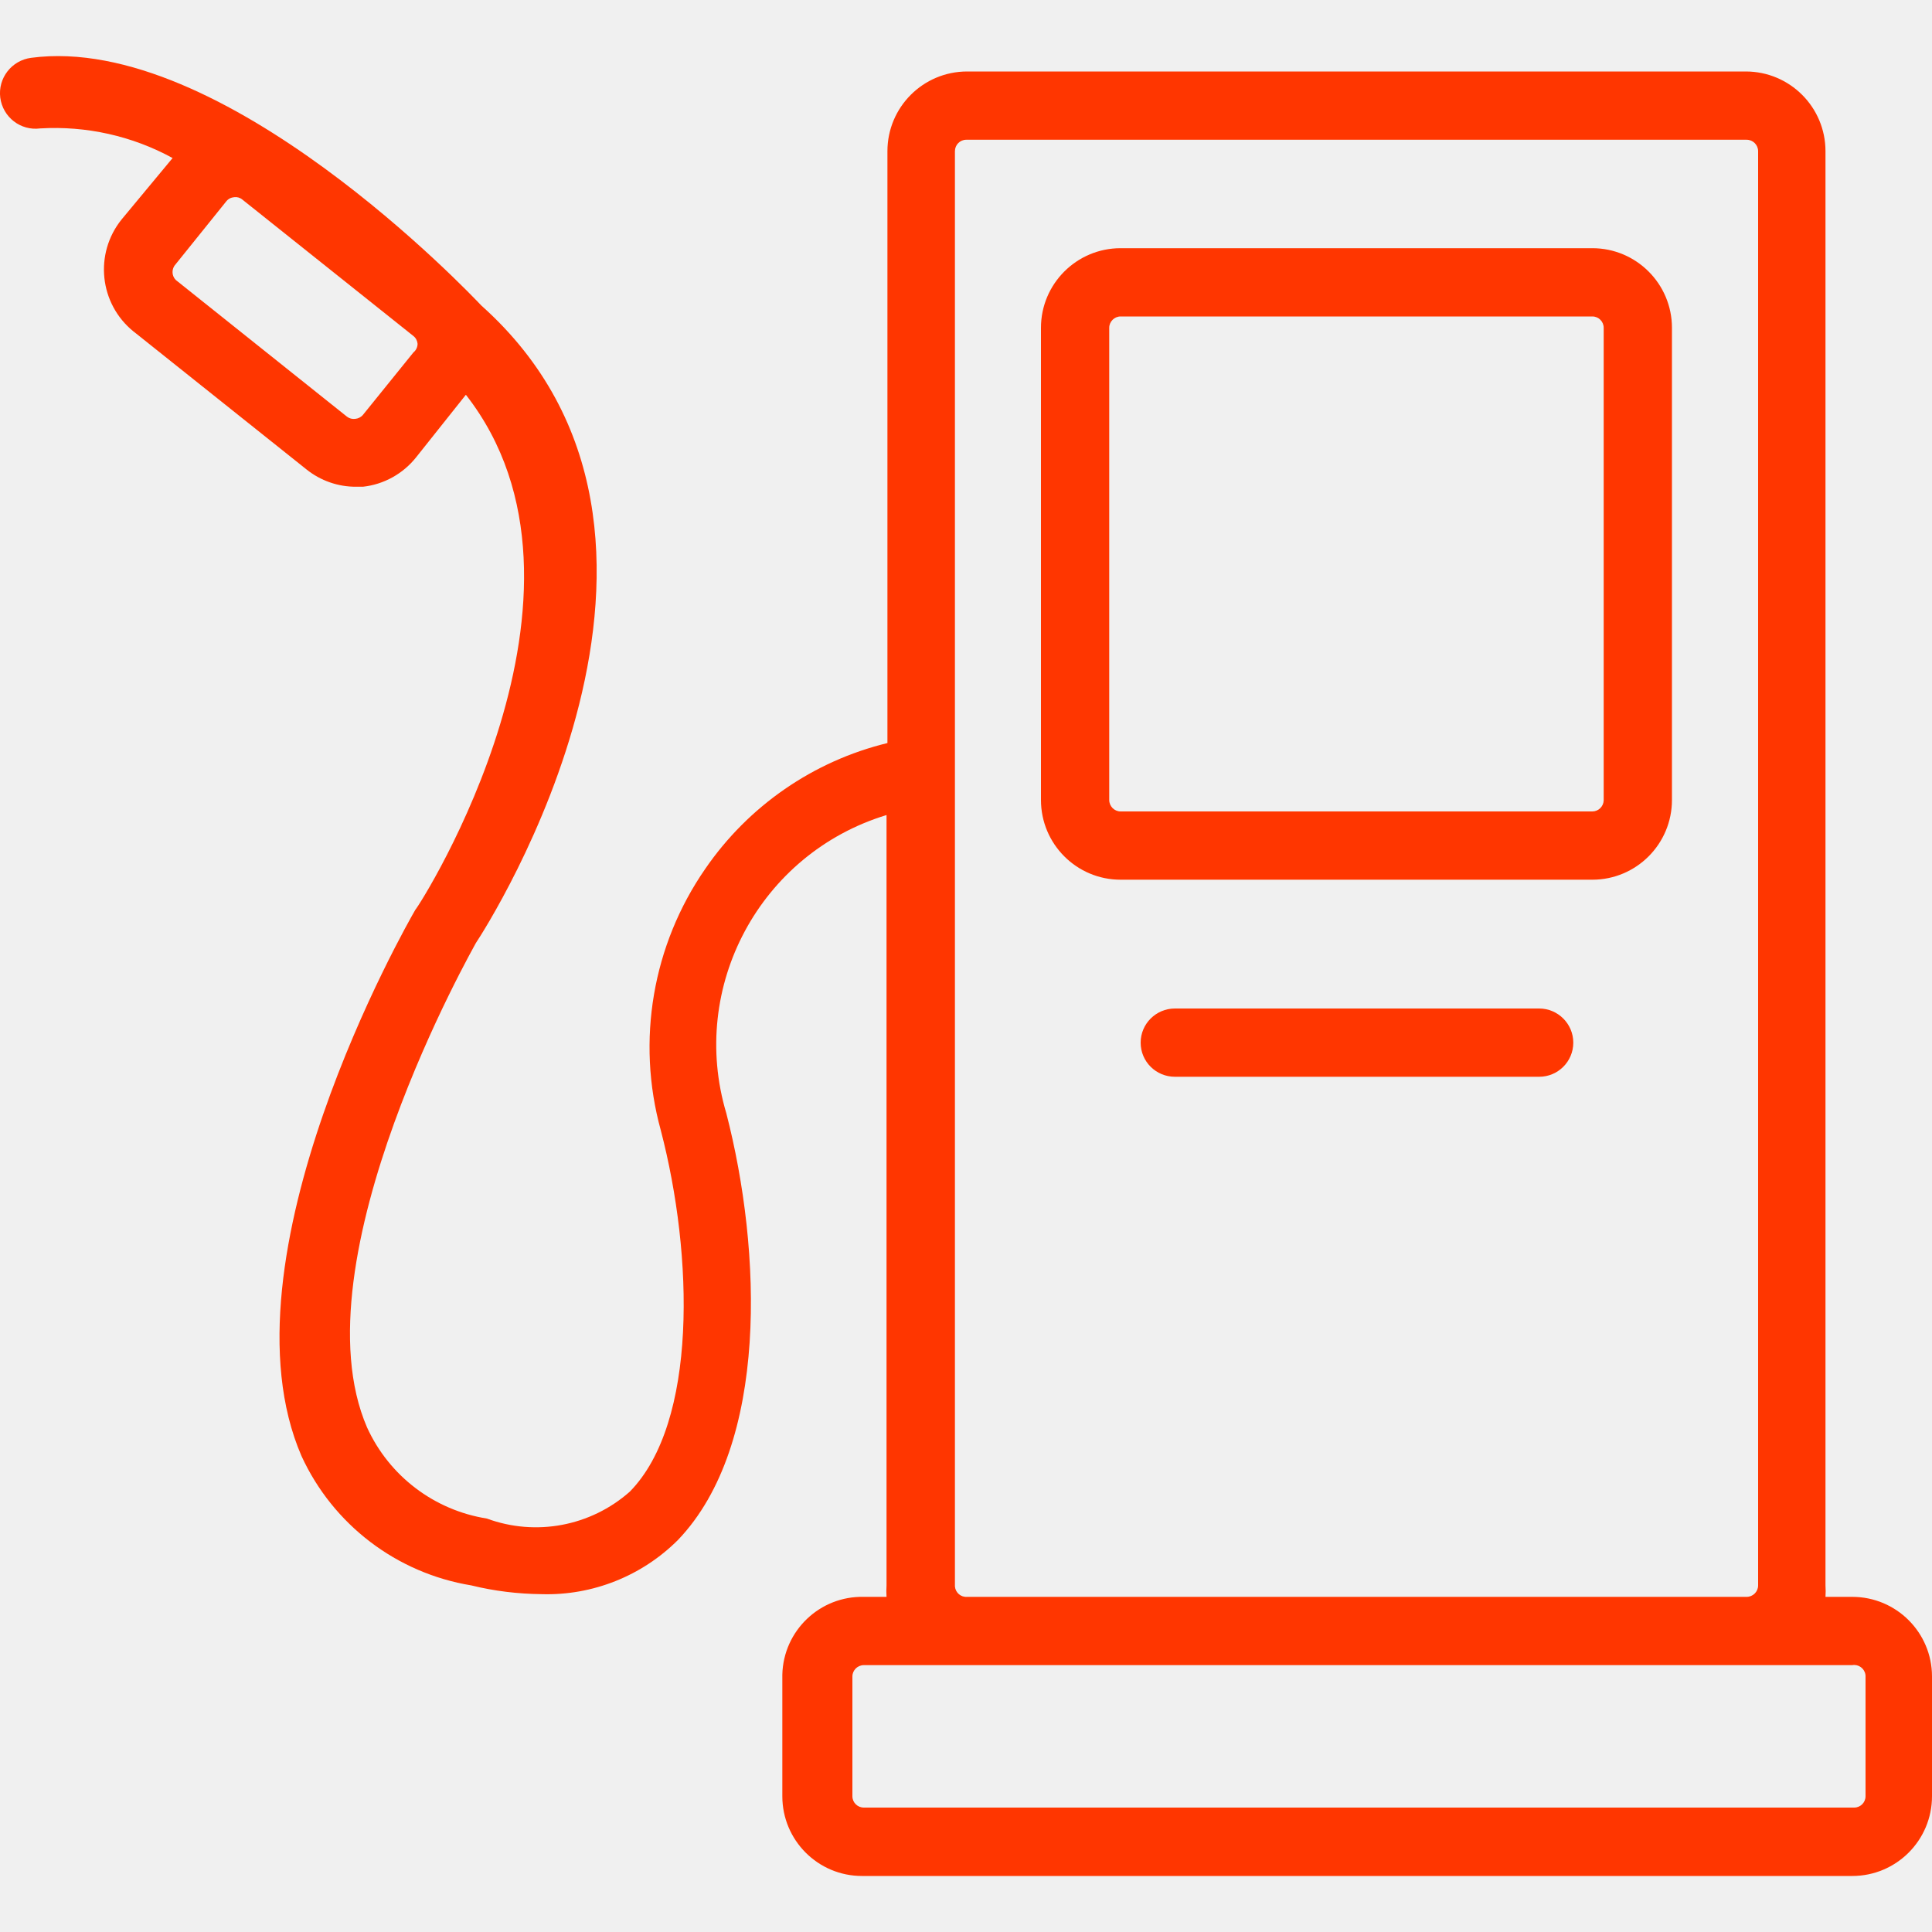
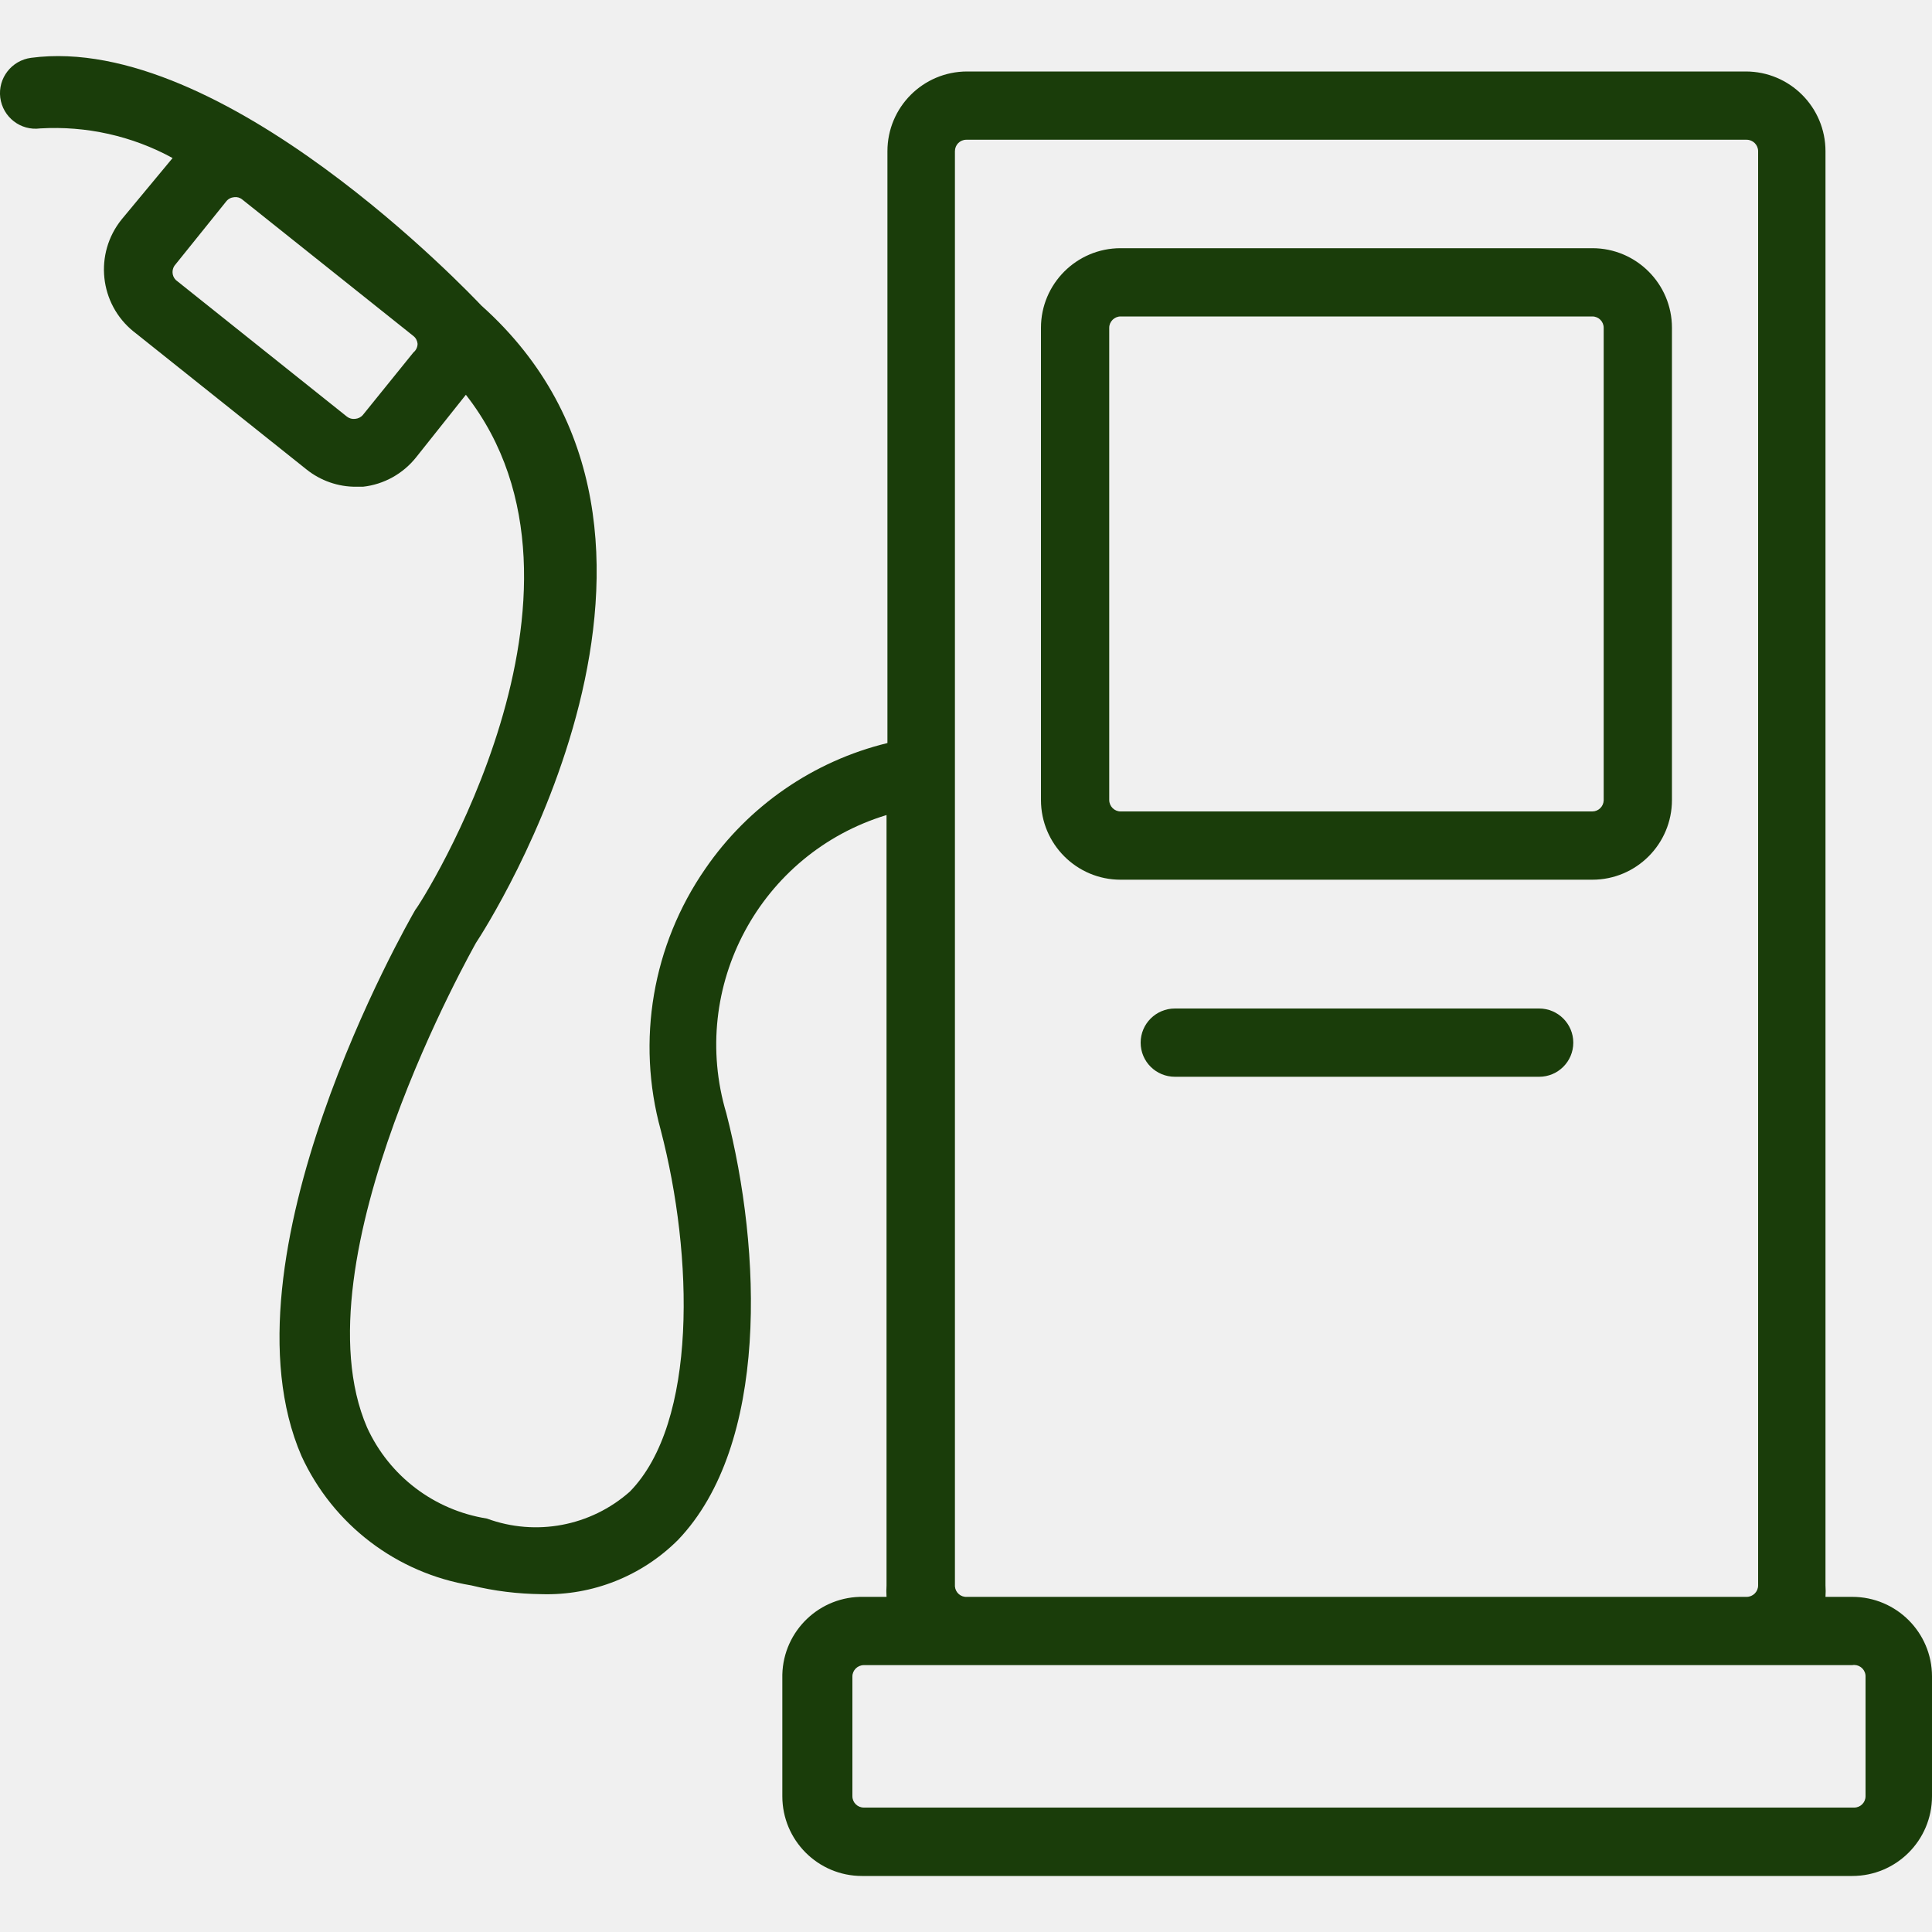
<svg xmlns="http://www.w3.org/2000/svg" width="15" height="15" viewBox="0 0 15 15" fill="none">
  <g clip-path="url(#clip0_1_426)">
-     <path d="M14.381 12.398H14.173C14.175 12.368 14.175 12.339 14.173 12.309V1.174C14.173 0.832 13.896 0.555 13.554 0.555H7.509C7.167 0.555 6.89 0.832 6.89 1.174V5.769C6.315 5.909 5.811 6.257 5.476 6.745C5.066 7.337 4.939 8.08 5.13 8.774C5.385 9.75 5.416 11.044 4.89 11.581C4.586 11.85 4.16 11.93 3.78 11.79C3.371 11.725 3.022 11.46 2.85 11.083C2.288 9.785 3.691 7.332 3.695 7.321C3.78 7.194 5.734 4.157 3.737 2.372C3.656 2.287 1.729 0.251 0.241 0.449C0.09 0.469 -0.017 0.607 0.002 0.758C0.022 0.91 0.16 1.017 0.312 0.997C0.669 0.976 1.026 1.055 1.34 1.227L0.944 1.704C0.73 1.97 0.771 2.359 1.037 2.574C1.042 2.577 1.046 2.581 1.05 2.584L2.38 3.645C2.489 3.732 2.625 3.78 2.765 3.779H2.818C2.981 3.761 3.13 3.678 3.232 3.549L3.617 3.065C4.812 4.592 3.263 7.024 3.225 7.063C3.161 7.173 1.676 9.771 2.341 11.305C2.586 11.838 3.08 12.214 3.659 12.309C3.838 12.353 4.02 12.375 4.204 12.377C4.6 12.389 4.984 12.236 5.264 11.956C5.971 11.217 5.915 9.711 5.639 8.643C5.346 7.661 5.902 6.626 6.883 6.328V12.309C6.881 12.339 6.881 12.368 6.883 12.398H6.707C6.365 12.39 6.082 12.661 6.074 13.002C6.074 13.007 6.074 13.012 6.074 13.016V13.946C6.074 14.288 6.351 14.565 6.692 14.565C6.697 14.565 6.702 14.565 6.707 14.565H14.381C14.723 14.565 15 14.288 15 13.946V13.016C15 12.675 14.723 12.398 14.381 12.398ZM3.21 2.736L2.818 3.221C2.803 3.239 2.781 3.25 2.758 3.252C2.735 3.255 2.712 3.249 2.694 3.235L1.365 2.174C1.331 2.14 1.331 2.085 1.365 2.05L1.757 1.563C1.772 1.544 1.794 1.533 1.818 1.531C1.84 1.528 1.863 1.534 1.881 1.549L3.21 2.609C3.229 2.624 3.24 2.646 3.242 2.669C3.242 2.695 3.23 2.72 3.21 2.736ZM7.414 1.174C7.414 1.125 7.453 1.085 7.502 1.085H13.561C13.61 1.085 13.65 1.125 13.65 1.174V12.309C13.65 12.358 13.61 12.398 13.561 12.398H7.509C7.46 12.402 7.418 12.365 7.414 12.317C7.414 12.314 7.414 12.312 7.414 12.309V1.174ZM14.484 13.946C14.484 13.995 14.444 14.034 14.396 14.034H6.707C6.658 14.034 6.618 13.995 6.618 13.946V13.016C6.618 12.968 6.658 12.928 6.707 12.928H14.381C14.43 12.92 14.475 12.953 14.483 13.001C14.484 13.006 14.484 13.011 14.484 13.016V13.946Z" fill="#FF3600" />
-     <path d="M12.363 1.927H8.7C8.359 1.927 8.082 2.204 8.082 2.545V6.211C8.082 6.553 8.359 6.83 8.7 6.83H12.363C12.704 6.83 12.981 6.553 12.981 6.211V2.545C12.981 2.204 12.704 1.927 12.363 1.927ZM12.451 6.215C12.449 6.262 12.41 6.3 12.363 6.3H8.7C8.652 6.3 8.612 6.26 8.612 6.211V2.545C8.612 2.497 8.652 2.457 8.7 2.457H12.363C12.412 2.457 12.451 2.497 12.451 2.545V6.215Z" fill="#FF3600" />
-     <path d="M11.95 7.83H9.122C8.975 7.83 8.856 7.949 8.856 8.095C8.856 8.242 8.975 8.36 9.122 8.36H11.95C12.096 8.36 12.215 8.242 12.215 8.095C12.215 7.949 12.096 7.83 11.95 7.83Z" fill="#FF3600" />
+     <path d="M14.381 12.398H14.173C14.175 12.368 14.175 12.339 14.173 12.309V1.174C14.173 0.832 13.896 0.555 13.554 0.555H7.509C7.167 0.555 6.89 0.832 6.89 1.174V5.769C6.315 5.909 5.811 6.257 5.476 6.745C5.066 7.337 4.939 8.08 5.13 8.774C5.385 9.75 5.416 11.044 4.89 11.581C4.586 11.85 4.16 11.93 3.78 11.79C3.371 11.725 3.022 11.46 2.85 11.083C2.288 9.785 3.691 7.332 3.695 7.321C3.78 7.194 5.734 4.157 3.737 2.372C3.656 2.287 1.729 0.251 0.241 0.449C0.09 0.469 -0.017 0.607 0.002 0.758C0.022 0.91 0.16 1.017 0.312 0.997C0.669 0.976 1.026 1.055 1.34 1.227L0.944 1.704C0.73 1.97 0.771 2.359 1.037 2.574C1.042 2.577 1.046 2.581 1.05 2.584L2.38 3.645C2.489 3.732 2.625 3.78 2.765 3.779H2.818C2.981 3.761 3.13 3.678 3.232 3.549L3.617 3.065C4.812 4.592 3.263 7.024 3.225 7.063C3.161 7.173 1.676 9.771 2.341 11.305C2.586 11.838 3.08 12.214 3.659 12.309C3.838 12.353 4.02 12.375 4.204 12.377C4.6 12.389 4.984 12.236 5.264 11.956C5.971 11.217 5.915 9.711 5.639 8.643C5.346 7.661 5.902 6.626 6.883 6.328V12.309C6.881 12.339 6.881 12.368 6.883 12.398H6.707C6.365 12.39 6.082 12.661 6.074 13.002C6.074 13.007 6.074 13.012 6.074 13.016V13.946C6.074 14.288 6.351 14.565 6.692 14.565C6.697 14.565 6.702 14.565 6.707 14.565H14.381C14.723 14.565 15 14.288 15 13.946V13.016C15 12.675 14.723 12.398 14.381 12.398ZM3.21 2.736L2.818 3.221C2.803 3.239 2.781 3.25 2.758 3.252C2.735 3.255 2.712 3.249 2.694 3.235L1.365 2.174C1.331 2.14 1.331 2.085 1.365 2.05L1.757 1.563C1.772 1.544 1.794 1.533 1.818 1.531C1.84 1.528 1.863 1.534 1.881 1.549L3.21 2.609C3.229 2.624 3.24 2.646 3.242 2.669C3.242 2.695 3.23 2.72 3.21 2.736ZM7.414 1.174C7.414 1.125 7.453 1.085 7.502 1.085H13.561C13.61 1.085 13.65 1.125 13.65 1.174V12.309C13.65 12.358 13.61 12.398 13.561 12.398H7.509C7.46 12.402 7.418 12.365 7.414 12.317C7.414 12.314 7.414 12.312 7.414 12.309V1.174ZM14.484 13.946C14.484 13.995 14.444 14.034 14.396 14.034H6.707C6.658 14.034 6.618 13.995 6.618 13.946V13.016C6.618 12.968 6.658 12.928 6.707 12.928H14.381C14.43 12.92 14.475 12.953 14.483 13.001C14.484 13.006 14.484 13.011 14.484 13.016V13.946Z" fill="#1A3D0A" />
+     <path d="M12.363 1.927H8.7C8.359 1.927 8.082 2.204 8.082 2.545V6.211C8.082 6.553 8.359 6.83 8.7 6.83H12.363C12.704 6.83 12.981 6.553 12.981 6.211V2.545C12.981 2.204 12.704 1.927 12.363 1.927ZM12.451 6.215C12.449 6.262 12.41 6.3 12.363 6.3H8.7C8.652 6.3 8.612 6.26 8.612 6.211V2.545C8.612 2.497 8.652 2.457 8.7 2.457H12.363C12.412 2.457 12.451 2.497 12.451 2.545V6.215Z" fill="#1A3D0A" />
+     <path d="M11.95 7.83H9.122C8.975 7.83 8.856 7.949 8.856 8.095C8.856 8.242 8.975 8.36 9.122 8.36H11.95C12.096 8.36 12.215 8.242 12.215 8.095C12.215 7.949 12.096 7.83 11.95 7.83Z" fill="#1A3D0A" />
  </g>
  <defs>
    <clipPath id="clip0_1_426">
      <rect width="15" height="15" fill="white" />
    </clipPath>
  </defs>
</svg>
